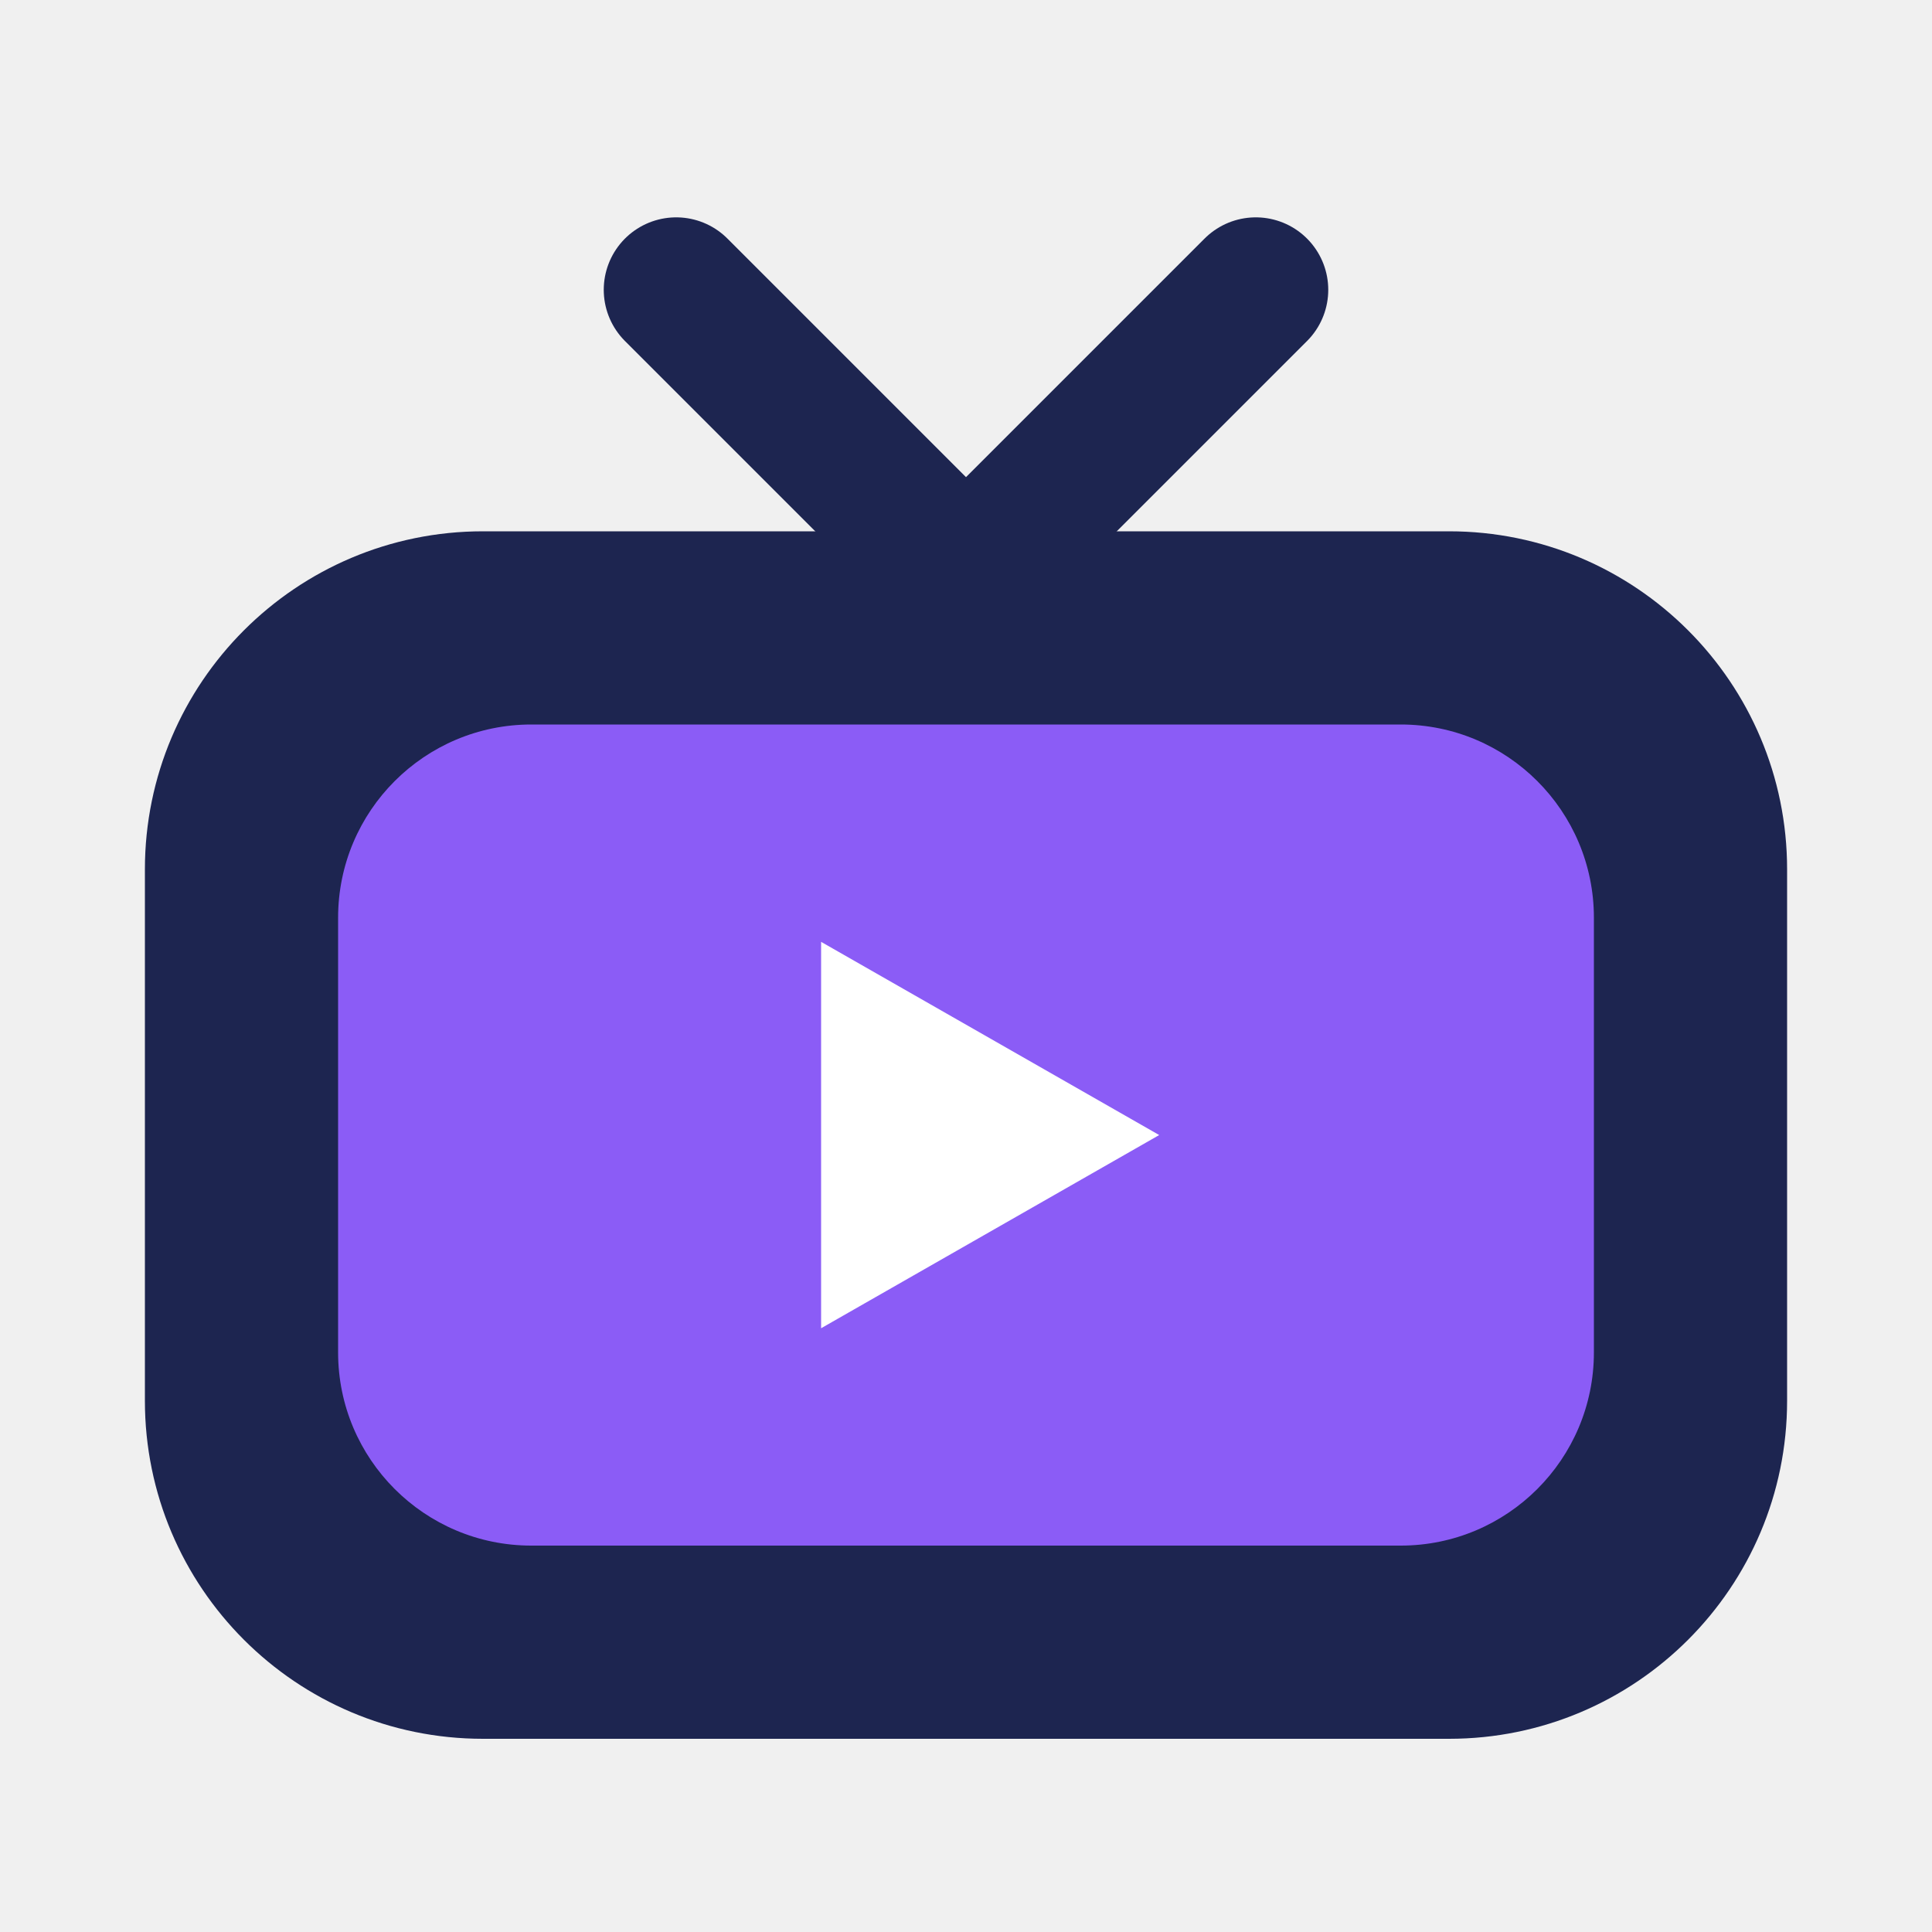
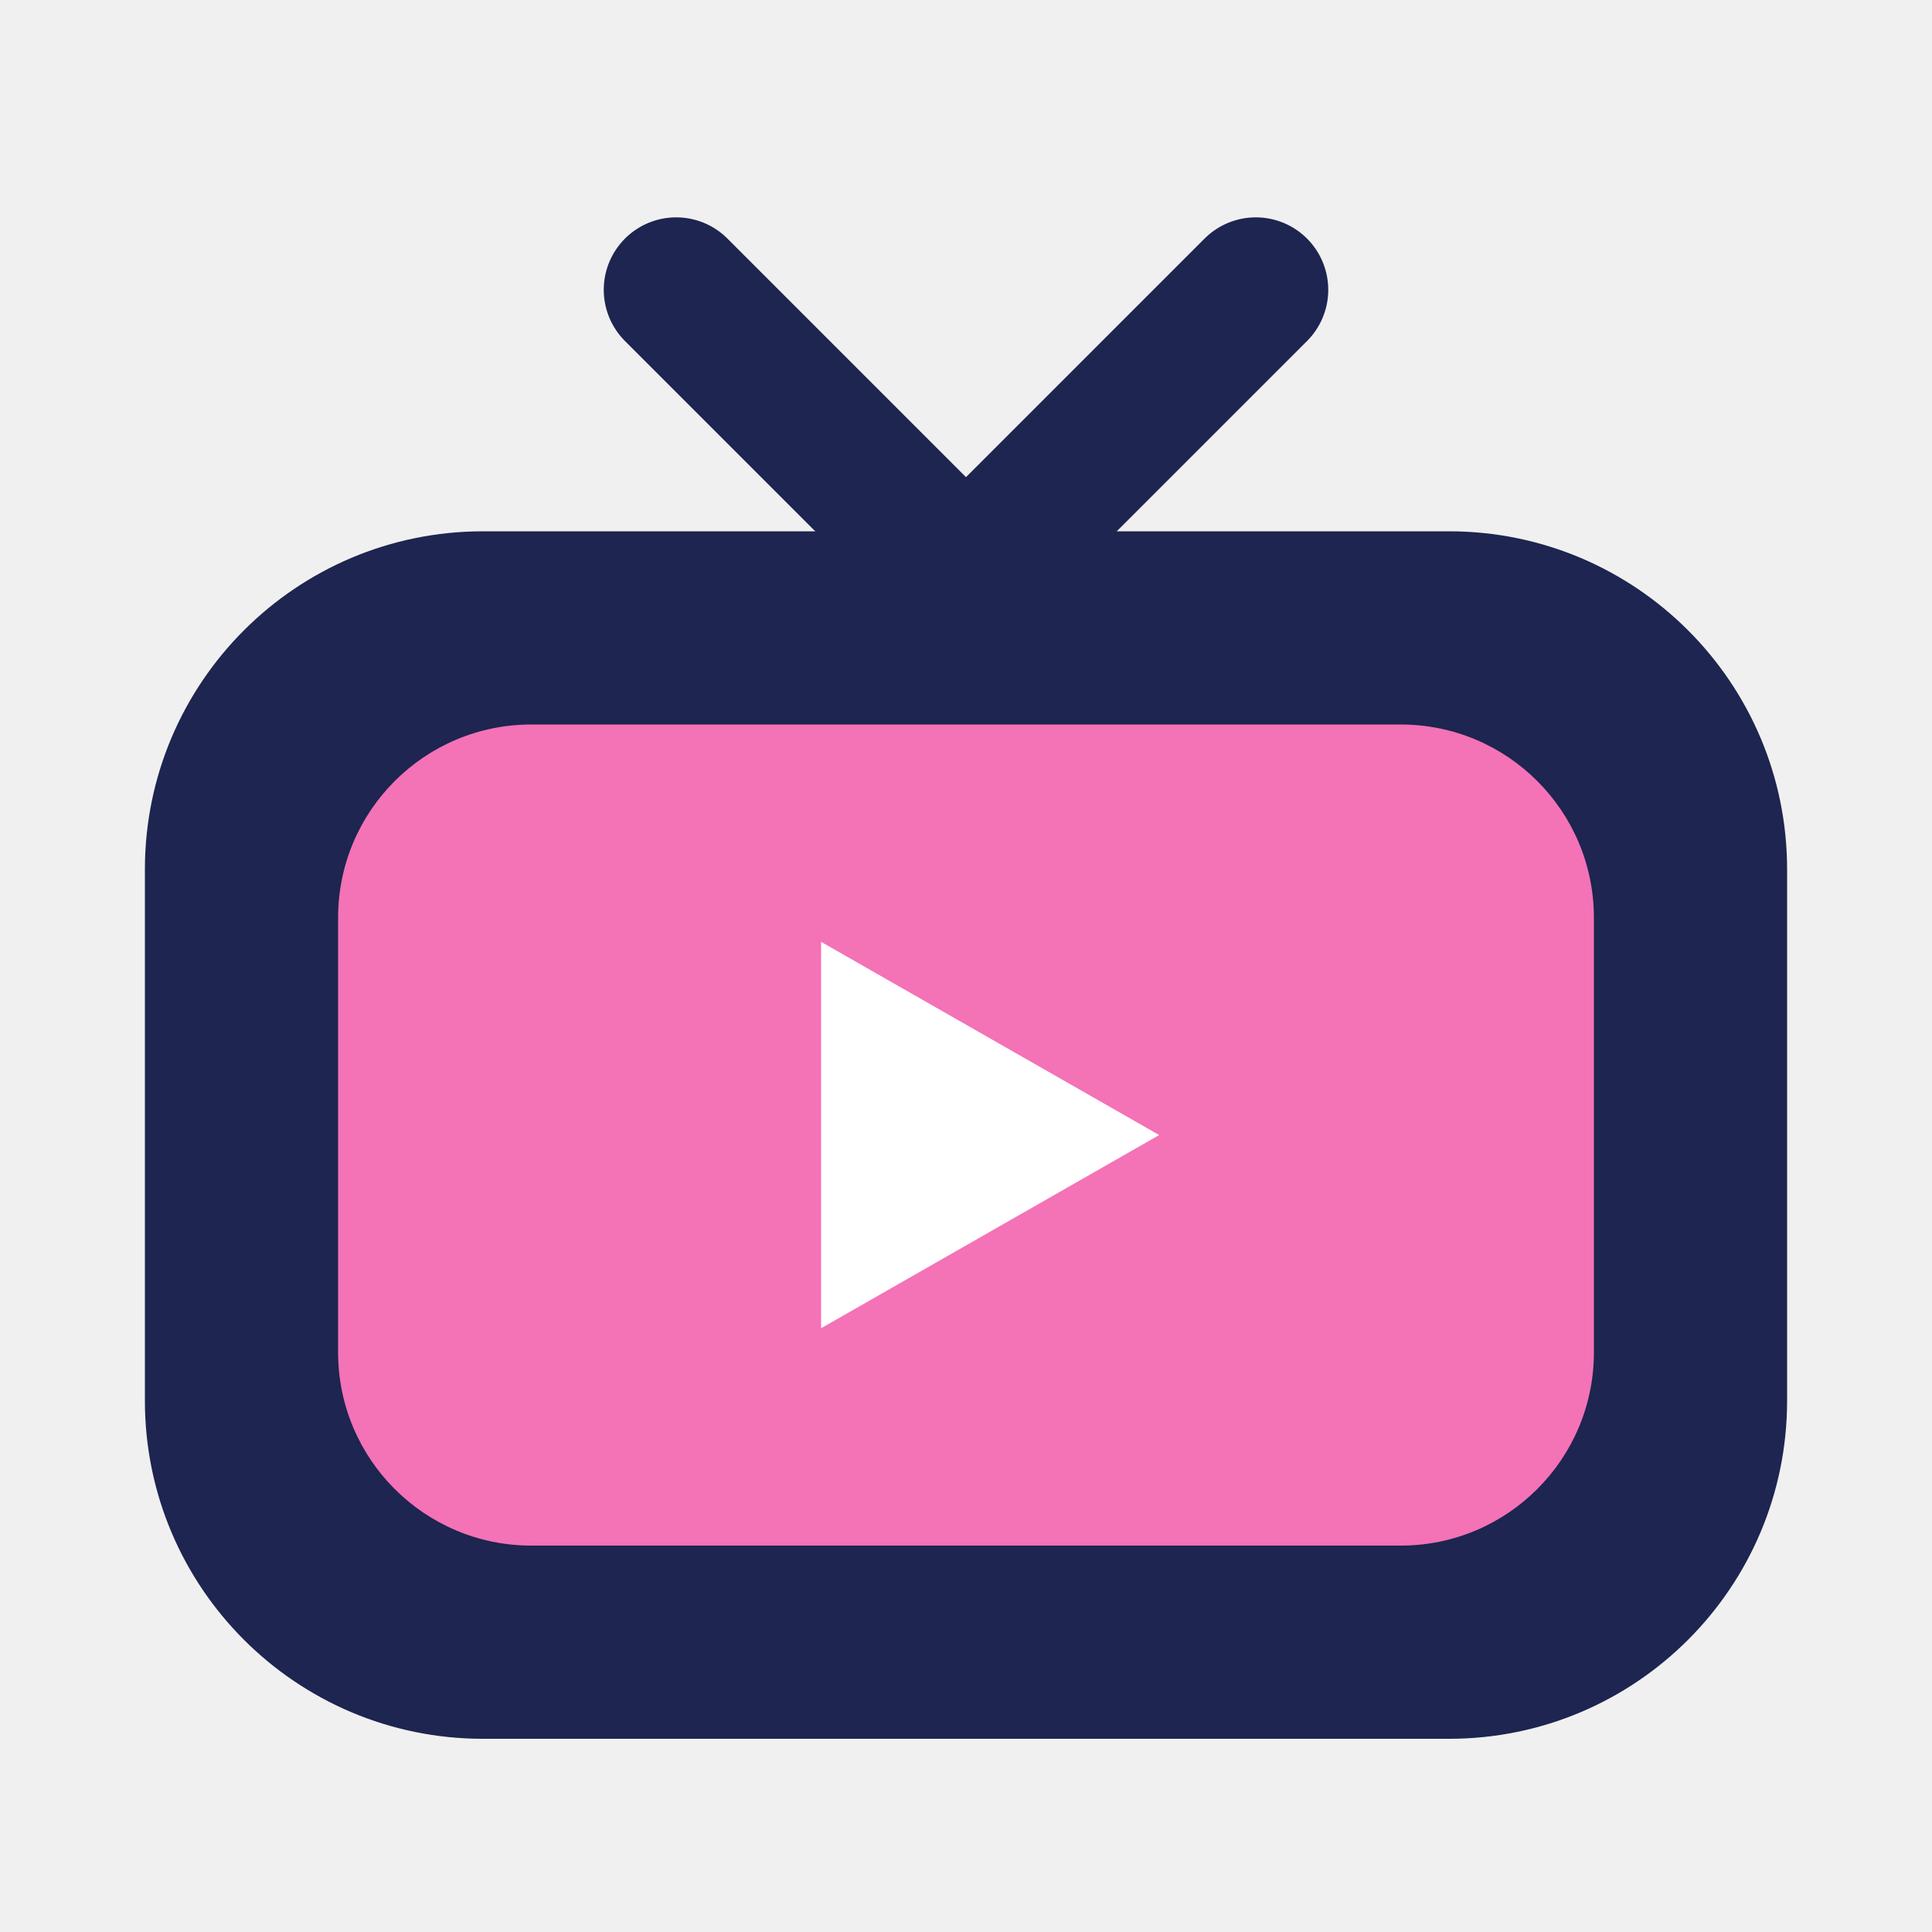
<svg xmlns="http://www.w3.org/2000/svg" viewBox="0 0 40 40">
  <path d="M14 6l6 6 6-6" fill="none" stroke="#1d2550" stroke-width="3" stroke-linecap="round" stroke-linejoin="round" />
  <rect x="3" y="11" width="34" height="25" rx="7" fill="#1d2550" />
-   <rect x="7" y="15" width="26" height="17" rx="4" fill="#8b5cf6" />
+   <rect x="7" y="15" width="26" height="17" rx="4" fill="#f472b6" />
  <path d="M17 19.5v8l7-4z" fill="#fff" />
</svg>
